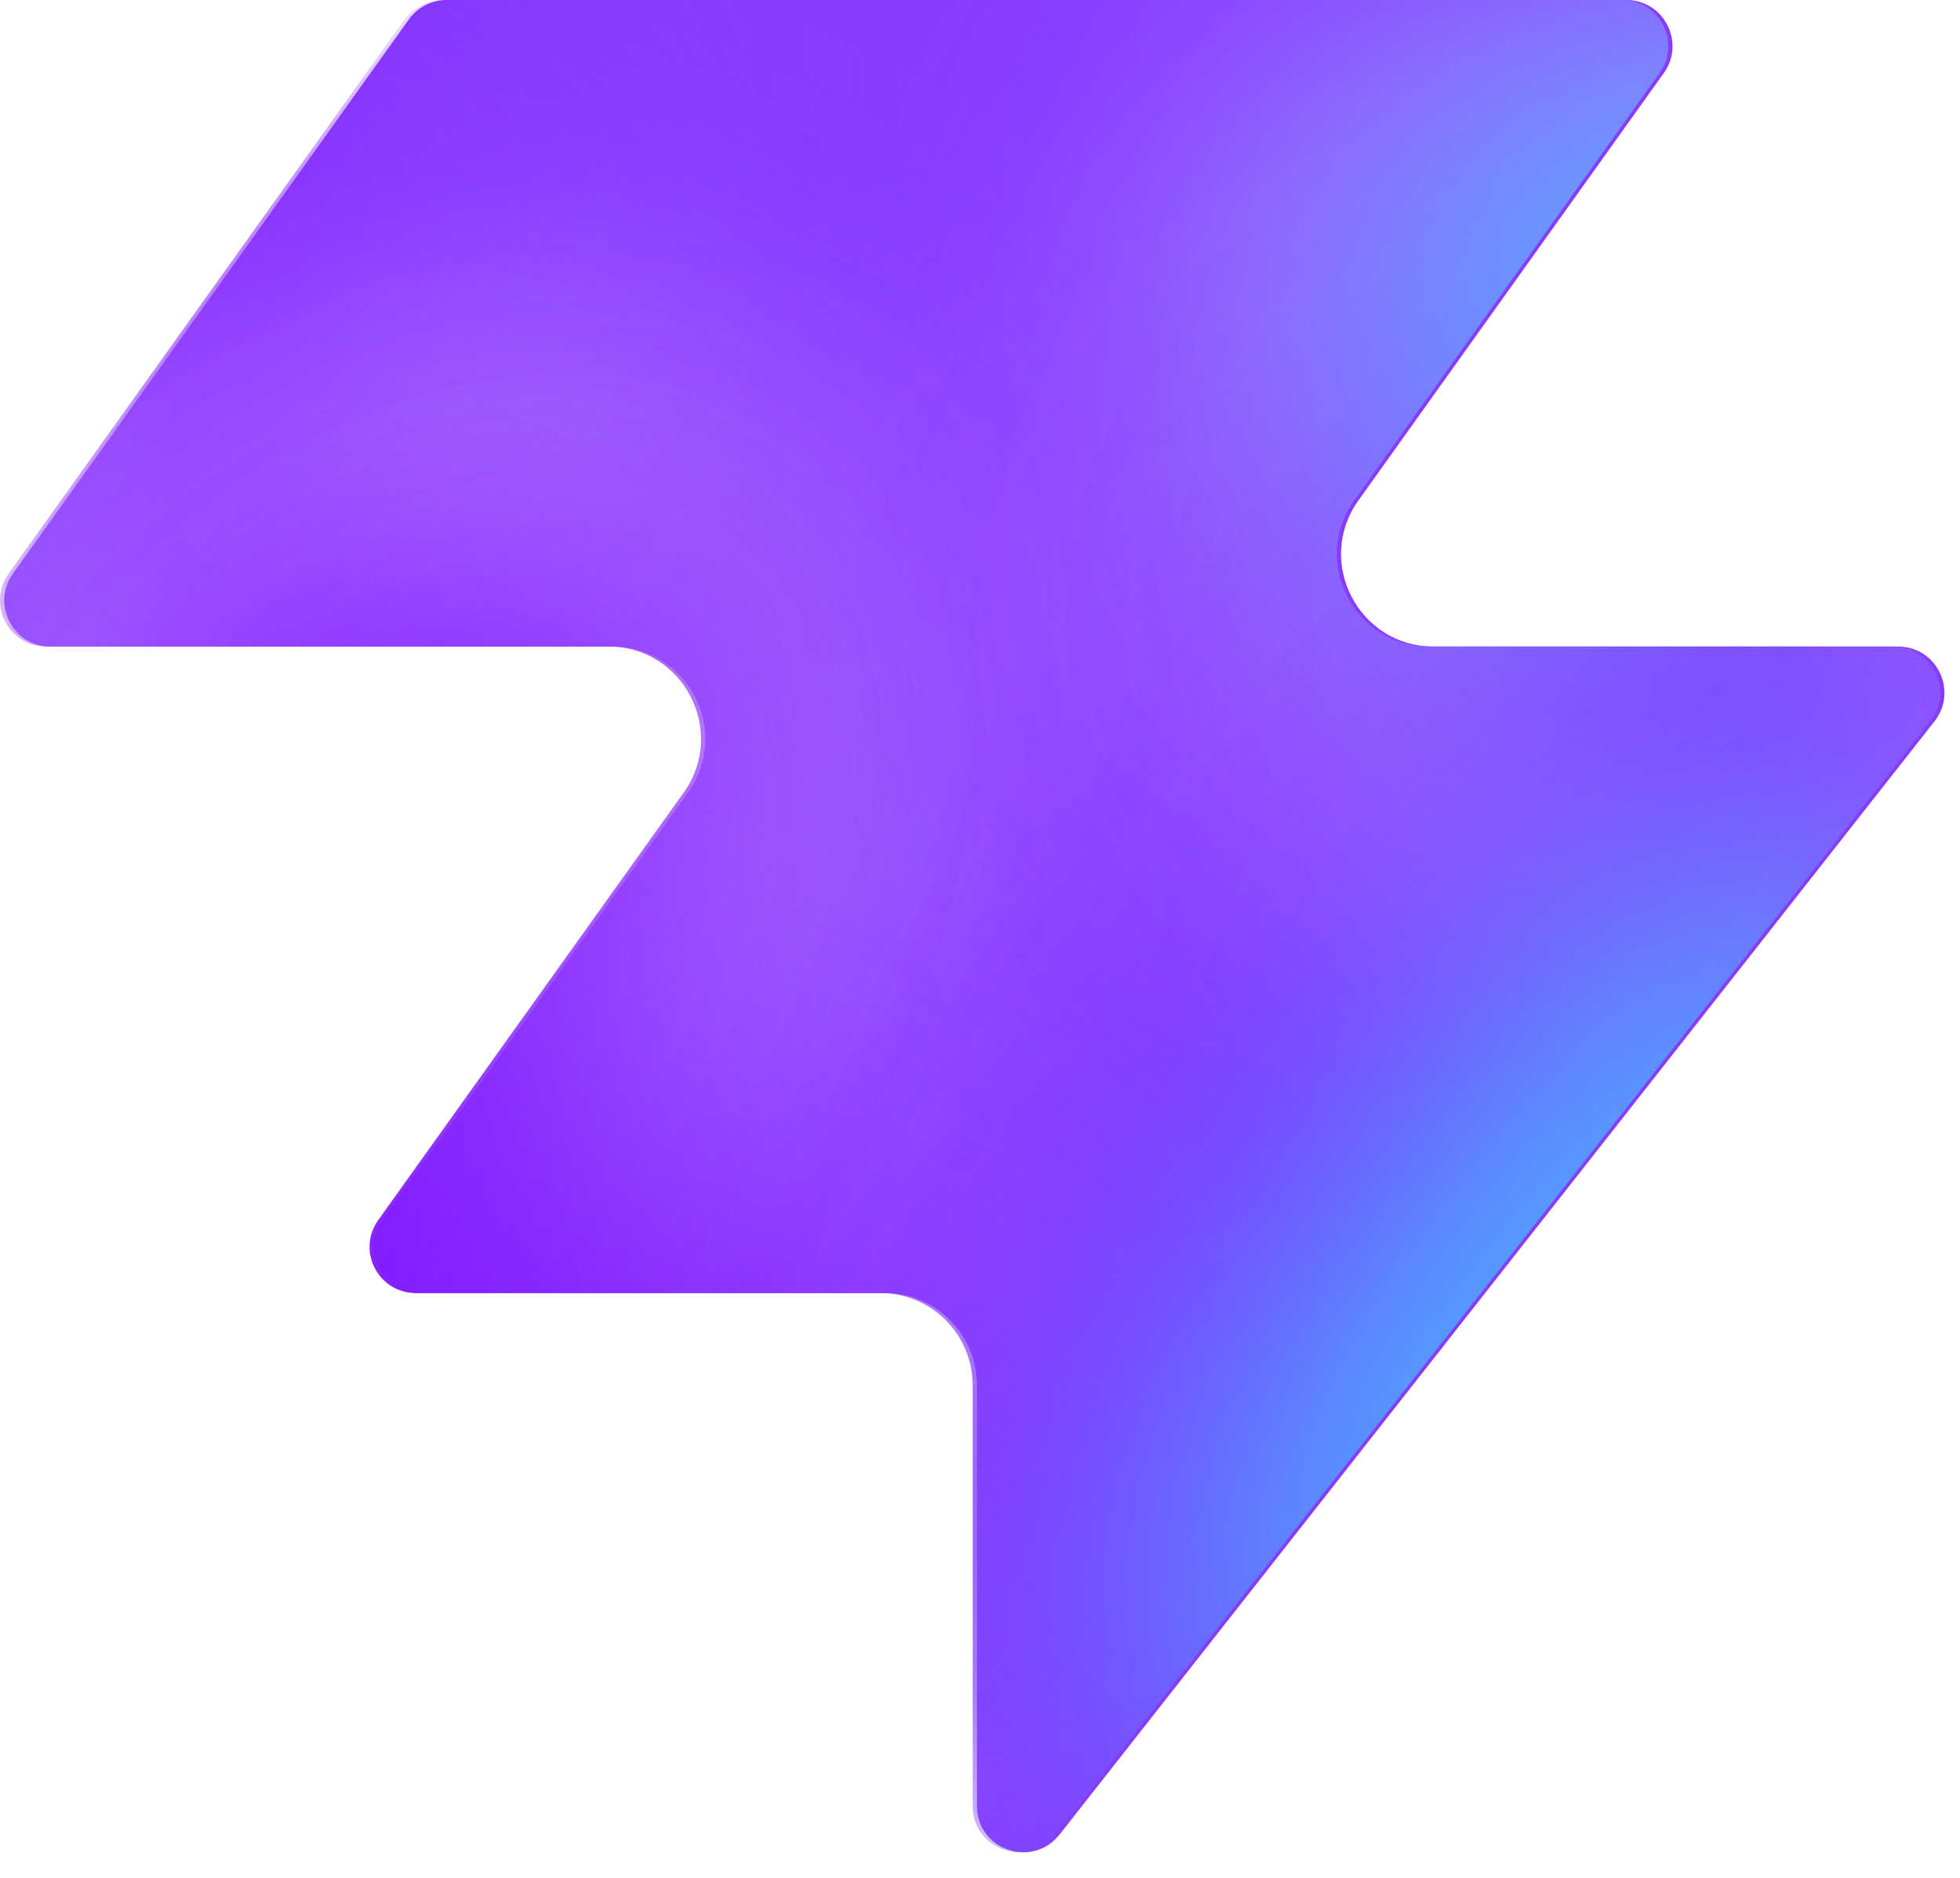
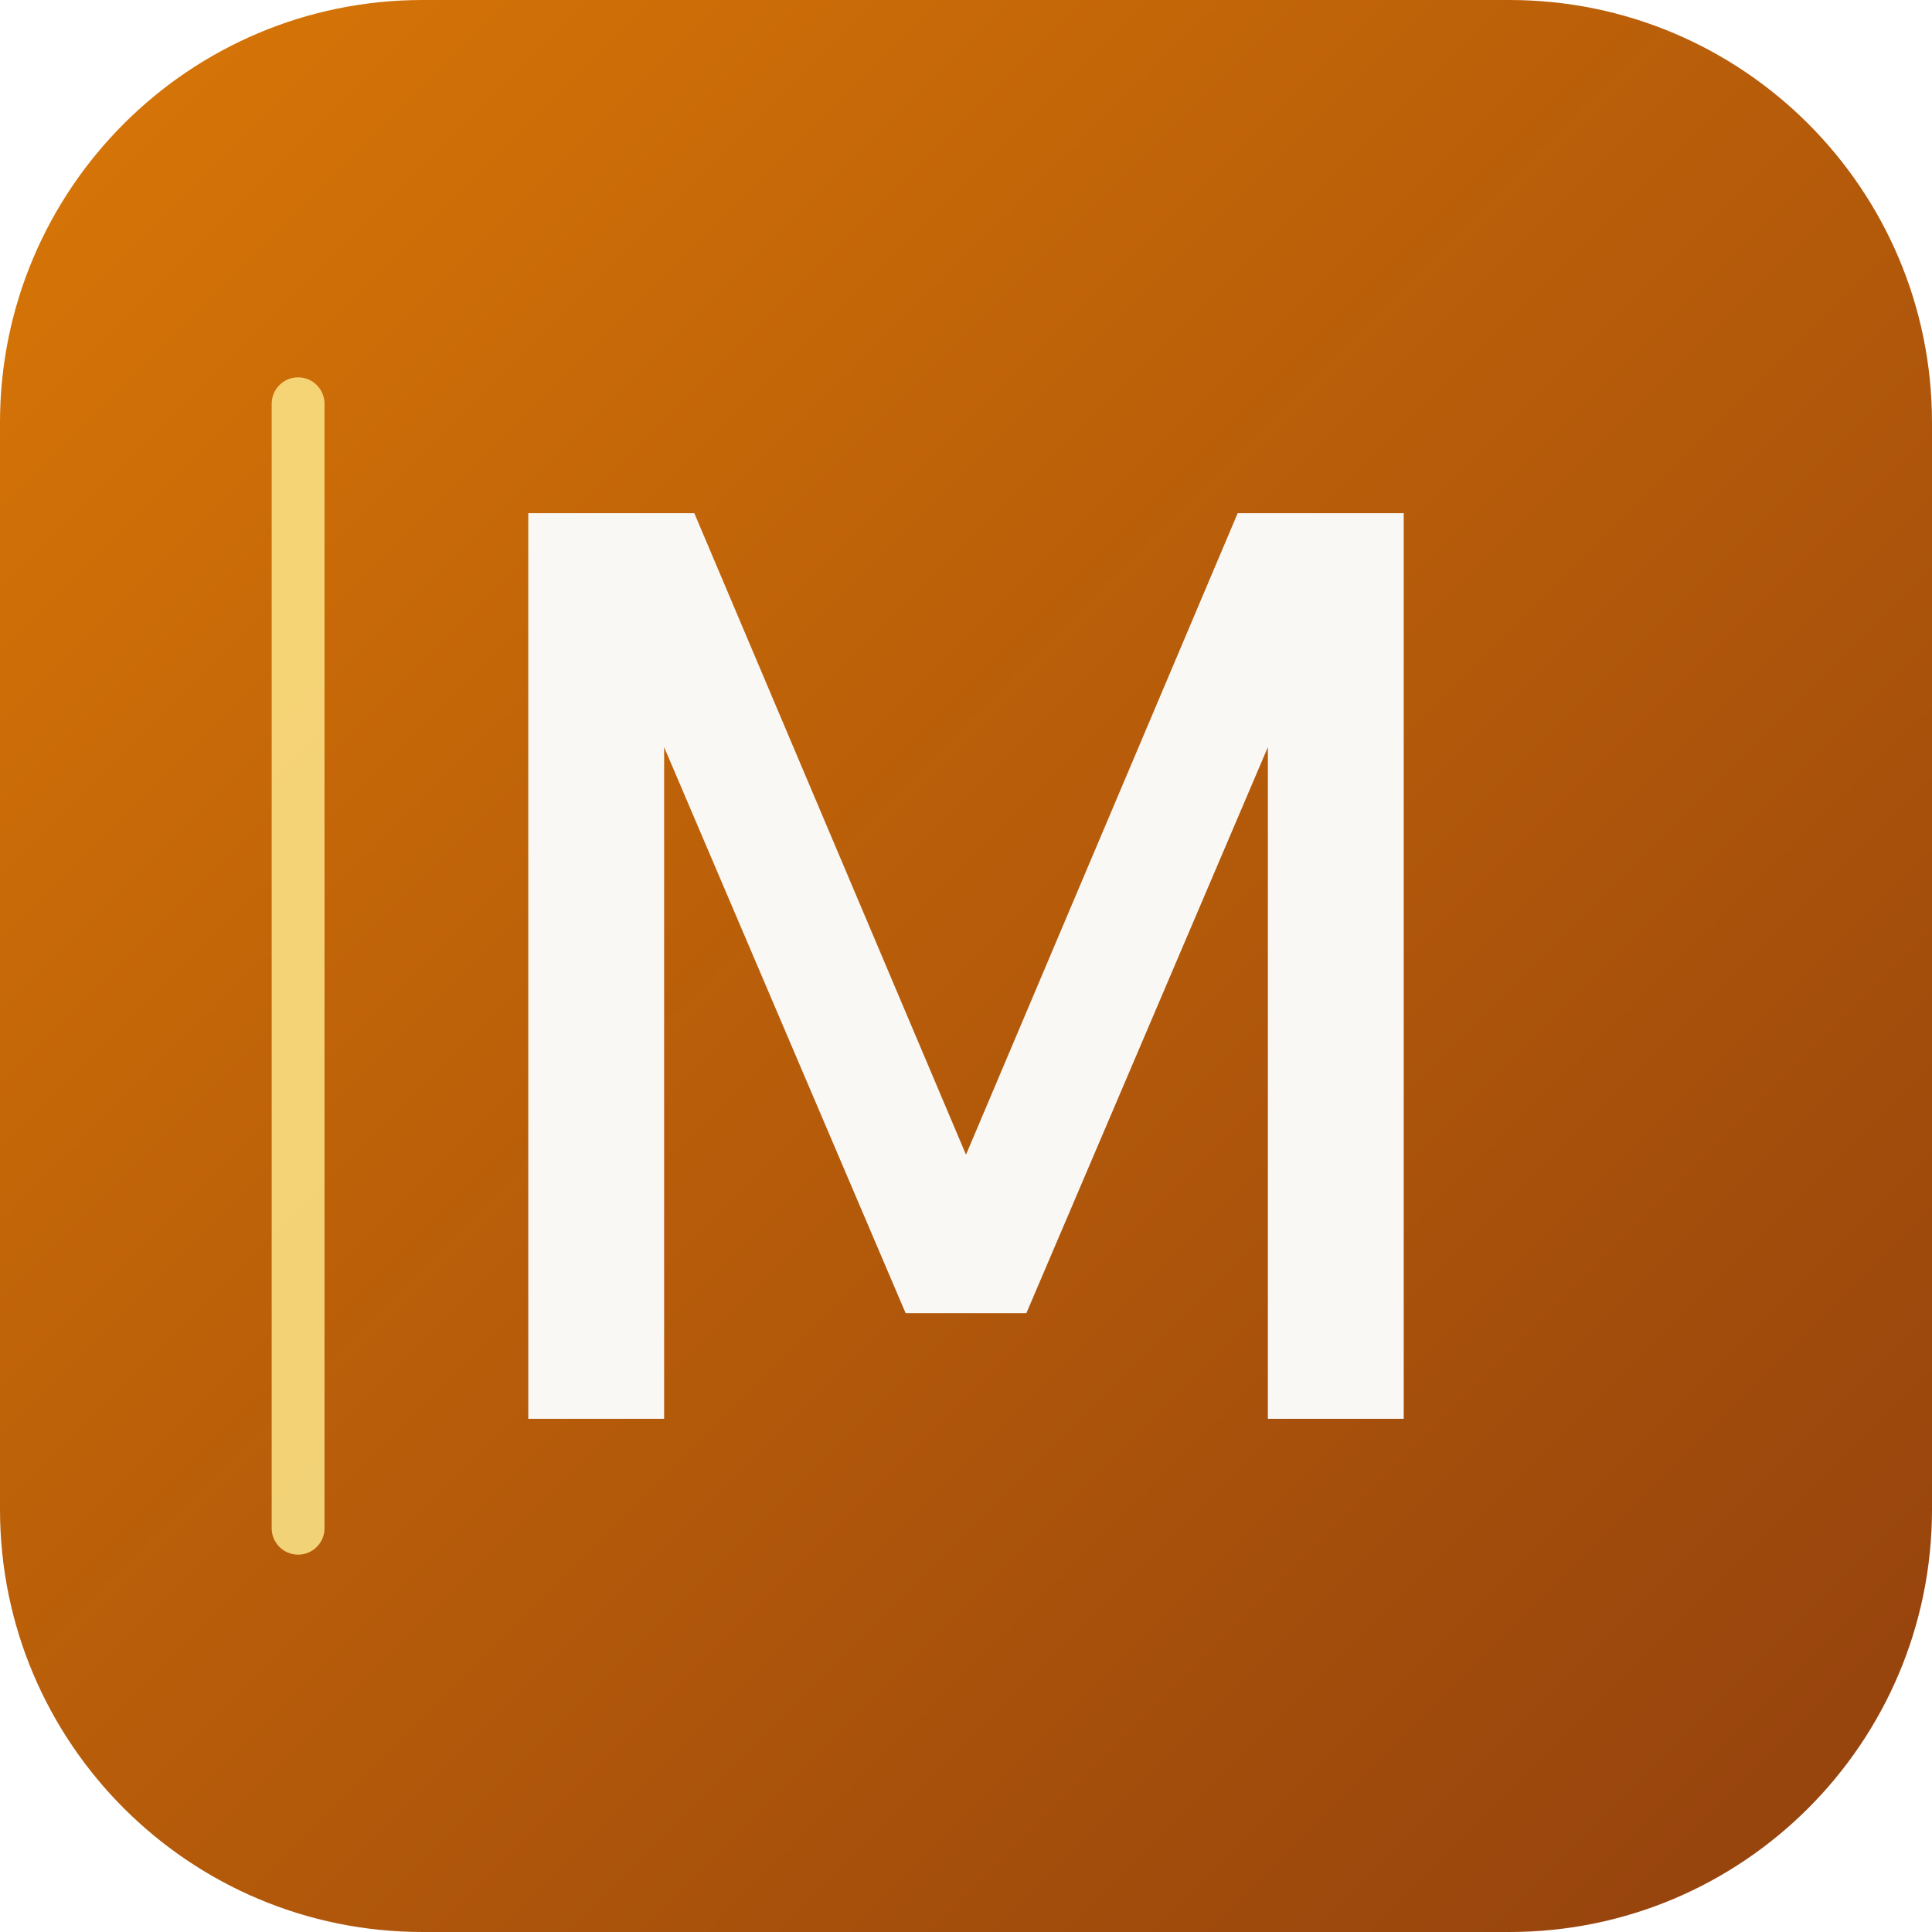
- <svg xmlns="http://www.w3.org/2000/svg" width="48" height="46" fill="none" viewBox="0 0 48 46">
-   <path fill="#863bff" d="M25.946 44.938c-.664.845-2.021.375-2.021-.698V33.937a2.26 2.26 0 0 0-2.262-2.262H10.287c-.92 0-1.456-1.04-.92-1.788l7.48-10.471c1.07-1.497 0-3.578-1.842-3.578H1.237c-.92 0-1.456-1.04-.92-1.788L10.013.474c.214-.297.556-.474.92-.474h28.894c.92 0 1.456 1.04.92 1.788l-7.48 10.471c-1.07 1.498 0 3.579 1.842 3.579h11.377c.943 0 1.473 1.088.89 1.83L25.947 44.94z" style="fill:#863bff;fill:color(display-p3 .525 .23 1);fill-opacity:1" />
-   <mask id="a" width="48" height="46" x="0" y="0" maskUnits="userSpaceOnUse" style="mask-type:alpha">
-     <path fill="#000" d="M25.842 44.938c-.664.844-2.021.375-2.021-.698V33.937a2.26 2.26 0 0 0-2.262-2.262H10.183c-.92 0-1.456-1.04-.92-1.788l7.48-10.471c1.07-1.498 0-3.579-1.842-3.579H1.133c-.92 0-1.456-1.04-.92-1.787L9.91.473c.214-.297.556-.474.92-.474h28.894c.92 0 1.456 1.04.92 1.788l-7.48 10.471c-1.07 1.498 0 3.578 1.842 3.578h11.377c.943 0 1.473 1.088.89 1.832L25.843 44.94z" style="fill:#000;fill-opacity:1" />
-   </mask>
-   <g mask="url(#a)">
-     <g filter="url(#b)">
-       <ellipse cx="5.508" cy="14.704" fill="#ede6ff" rx="5.508" ry="14.704" style="fill:#ede6ff;fill:color(display-p3 .927 .903 1);fill-opacity:1" transform="matrix(.00324 1 1 -.00324 -4.47 31.516)" />
-     </g>
-     <g filter="url(#c)">
-       <ellipse cx="10.399" cy="29.851" fill="#ede6ff" rx="10.399" ry="29.851" style="fill:#ede6ff;fill:color(display-p3 .927 .903 1);fill-opacity:1" transform="matrix(.00324 1 1 -.00324 -39.328 7.883)" />
-     </g>
-     <g filter="url(#d)">
-       <ellipse cx="5.508" cy="30.487" fill="#7e14ff" rx="5.508" ry="30.487" style="fill:#7e14ff;fill:color(display-p3 .492 .077 1);fill-opacity:1" transform="rotate(89.814 -25.913 -14.639)scale(1 -1)" />
-     </g>
-     <g filter="url(#e)">
-       <ellipse cx="5.508" cy="30.599" fill="#7e14ff" rx="5.508" ry="30.599" style="fill:#7e14ff;fill:color(display-p3 .492 .077 1);fill-opacity:1" transform="rotate(89.814 -32.644 -3.334)scale(1 -1)" />
-     </g>
-     <g filter="url(#f)">
-       <ellipse cx="5.508" cy="30.599" fill="#7e14ff" rx="5.508" ry="30.599" style="fill:#7e14ff;fill:color(display-p3 .492 .077 1);fill-opacity:1" transform="matrix(.00324 1 1 -.00324 -34.34 30.47)" />
-     </g>
-     <g filter="url(#g)">
-       <ellipse cx="14.072" cy="22.078" fill="#ede6ff" rx="14.072" ry="22.078" style="fill:#ede6ff;fill:color(display-p3 .927 .903 1);fill-opacity:1" transform="rotate(93.35 24.506 48.493)scale(-1 1)" />
-     </g>
-     <g filter="url(#h)">
-       <ellipse cx="3.47" cy="21.501" fill="#7e14ff" rx="3.47" ry="21.501" style="fill:#7e14ff;fill:color(display-p3 .492 .077 1);fill-opacity:1" transform="rotate(89.009 28.708 47.59)scale(-1 1)" />
-     </g>
-     <g filter="url(#i)">
-       <ellipse cx="3.47" cy="21.501" fill="#7e14ff" rx="3.47" ry="21.501" style="fill:#7e14ff;fill:color(display-p3 .492 .077 1);fill-opacity:1" transform="rotate(89.009 28.708 47.59)scale(-1 1)" />
-     </g>
-     <g filter="url(#j)">
-       <ellipse cx=".387" cy="8.972" fill="#7e14ff" rx="4.407" ry="29.108" style="fill:#7e14ff;fill:color(display-p3 .492 .077 1);fill-opacity:1" transform="rotate(39.51 .387 8.972)" />
-     </g>
-     <g filter="url(#k)">
-       <ellipse cx="47.523" cy="-6.092" fill="#7e14ff" rx="4.407" ry="29.108" style="fill:#7e14ff;fill:color(display-p3 .492 .077 1);fill-opacity:1" transform="rotate(37.892 47.523 -6.092)" />
-     </g>
-     <g filter="url(#l)">
-       <ellipse cx="41.412" cy="6.333" fill="#47bfff" rx="5.971" ry="9.665" style="fill:#47bfff;fill:color(display-p3 .28 .748 1);fill-opacity:1" transform="rotate(37.892 41.412 6.333)" />
-     </g>
-     <g filter="url(#m)">
-       <ellipse cx="-1.879" cy="38.332" fill="#7e14ff" rx="4.407" ry="29.108" style="fill:#7e14ff;fill:color(display-p3 .492 .077 1);fill-opacity:1" transform="rotate(37.892 -1.88 38.332)" />
-     </g>
-     <g filter="url(#n)">
-       <ellipse cx="-1.879" cy="38.332" fill="#7e14ff" rx="4.407" ry="29.108" style="fill:#7e14ff;fill:color(display-p3 .492 .077 1);fill-opacity:1" transform="rotate(37.892 -1.88 38.332)" />
-     </g>
-     <g filter="url(#o)">
-       <ellipse cx="35.651" cy="29.907" fill="#7e14ff" rx="4.407" ry="29.108" style="fill:#7e14ff;fill:color(display-p3 .492 .077 1);fill-opacity:1" transform="rotate(37.892 35.651 29.907)" />
-     </g>
-     <g filter="url(#p)">
-       <ellipse cx="38.418" cy="32.4" fill="#47bfff" rx="5.971" ry="15.297" style="fill:#47bfff;fill:color(display-p3 .28 .748 1);fill-opacity:1" transform="rotate(37.892 38.418 32.4)" />
-     </g>
-   </g>
+ <svg xmlns="http://www.w3.org/2000/svg" viewBox="0 0 512 512" width="512" height="512">
  <defs>
-     <filter id="b" width="60.045" height="41.654" x="-19.77" y="16.149" color-interpolation-filters="sRGB" filterUnits="userSpaceOnUse">
-       <feFlood flood-opacity="0" result="BackgroundImageFix" />
-       <feBlend in="SourceGraphic" in2="BackgroundImageFix" result="shape" />
-       <feGaussianBlur result="effect1_foregroundBlur_2002_17158" stdDeviation="7.659" />
-     </filter>
-     <filter id="c" width="90.34" height="51.437" x="-54.613" y="-7.533" color-interpolation-filters="sRGB" filterUnits="userSpaceOnUse">
-       <feFlood flood-opacity="0" result="BackgroundImageFix" />
-       <feBlend in="SourceGraphic" in2="BackgroundImageFix" result="shape" />
-       <feGaussianBlur result="effect1_foregroundBlur_2002_17158" stdDeviation="7.659" />
-     </filter>
-     <filter id="d" width="79.355" height="29.4" x="-49.64" y="2.03" color-interpolation-filters="sRGB" filterUnits="userSpaceOnUse">
-       <feFlood flood-opacity="0" result="BackgroundImageFix" />
-       <feBlend in="SourceGraphic" in2="BackgroundImageFix" result="shape" />
-       <feGaussianBlur result="effect1_foregroundBlur_2002_17158" stdDeviation="4.596" />
-     </filter>
-     <filter id="e" width="79.579" height="29.4" x="-45.045" y="20.029" color-interpolation-filters="sRGB" filterUnits="userSpaceOnUse">
-       <feFlood flood-opacity="0" result="BackgroundImageFix" />
-       <feBlend in="SourceGraphic" in2="BackgroundImageFix" result="shape" />
-       <feGaussianBlur result="effect1_foregroundBlur_2002_17158" stdDeviation="4.596" />
-     </filter>
-     <filter id="f" width="79.579" height="29.4" x="-43.513" y="21.178" color-interpolation-filters="sRGB" filterUnits="userSpaceOnUse">
-       <feFlood flood-opacity="0" result="BackgroundImageFix" />
-       <feBlend in="SourceGraphic" in2="BackgroundImageFix" result="shape" />
-       <feGaussianBlur result="effect1_foregroundBlur_2002_17158" stdDeviation="4.596" />
-     </filter>
-     <filter id="g" width="74.749" height="58.852" x="15.756" y="-17.901" color-interpolation-filters="sRGB" filterUnits="userSpaceOnUse">
-       <feFlood flood-opacity="0" result="BackgroundImageFix" />
-       <feBlend in="SourceGraphic" in2="BackgroundImageFix" result="shape" />
-       <feGaussianBlur result="effect1_foregroundBlur_2002_17158" stdDeviation="7.659" />
-     </filter>
-     <filter id="h" width="61.377" height="25.362" x="23.548" y="2.284" color-interpolation-filters="sRGB" filterUnits="userSpaceOnUse">
-       <feFlood flood-opacity="0" result="BackgroundImageFix" />
-       <feBlend in="SourceGraphic" in2="BackgroundImageFix" result="shape" />
-       <feGaussianBlur result="effect1_foregroundBlur_2002_17158" stdDeviation="4.596" />
-     </filter>
-     <filter id="i" width="61.377" height="25.362" x="23.548" y="2.284" color-interpolation-filters="sRGB" filterUnits="userSpaceOnUse">
-       <feFlood flood-opacity="0" result="BackgroundImageFix" />
-       <feBlend in="SourceGraphic" in2="BackgroundImageFix" result="shape" />
-       <feGaussianBlur result="effect1_foregroundBlur_2002_17158" stdDeviation="4.596" />
-     </filter>
-     <filter id="j" width="56.045" height="63.649" x="-27.636" y="-22.853" color-interpolation-filters="sRGB" filterUnits="userSpaceOnUse">
-       <feFlood flood-opacity="0" result="BackgroundImageFix" />
-       <feBlend in="SourceGraphic" in2="BackgroundImageFix" result="shape" />
-       <feGaussianBlur result="effect1_foregroundBlur_2002_17158" stdDeviation="4.596" />
-     </filter>
-     <filter id="k" width="54.814" height="64.646" x="20.116" y="-38.415" color-interpolation-filters="sRGB" filterUnits="userSpaceOnUse">
-       <feFlood flood-opacity="0" result="BackgroundImageFix" />
-       <feBlend in="SourceGraphic" in2="BackgroundImageFix" result="shape" />
-       <feGaussianBlur result="effect1_foregroundBlur_2002_17158" stdDeviation="4.596" />
-     </filter>
-     <filter id="l" width="33.541" height="35.313" x="24.641" y="-11.323" color-interpolation-filters="sRGB" filterUnits="userSpaceOnUse">
-       <feFlood flood-opacity="0" result="BackgroundImageFix" />
-       <feBlend in="SourceGraphic" in2="BackgroundImageFix" result="shape" />
-       <feGaussianBlur result="effect1_foregroundBlur_2002_17158" stdDeviation="4.596" />
-     </filter>
-     <filter id="m" width="54.814" height="64.646" x="-29.286" y="6.009" color-interpolation-filters="sRGB" filterUnits="userSpaceOnUse">
-       <feFlood flood-opacity="0" result="BackgroundImageFix" />
-       <feBlend in="SourceGraphic" in2="BackgroundImageFix" result="shape" />
-       <feGaussianBlur result="effect1_foregroundBlur_2002_17158" stdDeviation="4.596" />
-     </filter>
-     <filter id="n" width="54.814" height="64.646" x="-29.286" y="6.009" color-interpolation-filters="sRGB" filterUnits="userSpaceOnUse">
-       <feFlood flood-opacity="0" result="BackgroundImageFix" />
-       <feBlend in="SourceGraphic" in2="BackgroundImageFix" result="shape" />
-       <feGaussianBlur result="effect1_foregroundBlur_2002_17158" stdDeviation="4.596" />
-     </filter>
-     <filter id="o" width="54.814" height="64.646" x="8.244" y="-2.416" color-interpolation-filters="sRGB" filterUnits="userSpaceOnUse">
-       <feFlood flood-opacity="0" result="BackgroundImageFix" />
-       <feBlend in="SourceGraphic" in2="BackgroundImageFix" result="shape" />
-       <feGaussianBlur result="effect1_foregroundBlur_2002_17158" stdDeviation="4.596" />
-     </filter>
-     <filter id="p" width="39.409" height="43.623" x="18.713" y="10.588" color-interpolation-filters="sRGB" filterUnits="userSpaceOnUse">
-       <feFlood flood-opacity="0" result="BackgroundImageFix" />
-       <feBlend in="SourceGraphic" in2="BackgroundImageFix" result="shape" />
-       <feGaussianBlur result="effect1_foregroundBlur_2002_17158" stdDeviation="4.596" />
-     </filter>
+     <linearGradient id="bgGrad" x1="0%" y1="0%" x2="100%" y2="100%">
+       <stop offset="0%" stop-color="#D97706" />
+       <stop offset="100%" stop-color="#92400E" />
+     </linearGradient>
  </defs>
+   <rect width="512" height="512" rx="112" fill="url(#bgGrad)" />
+   <rect x="72" y="100" width="14" height="312" rx="7" fill="#FDE68A" opacity="0.85" />
+   <path d="M140 376 V136 h44 l72 170 72 -170 h44 v240 h-36 V198 l-64 150 h-32 l-64 -150 v178 Z" fill="#FAF8F5" />
</svg>
